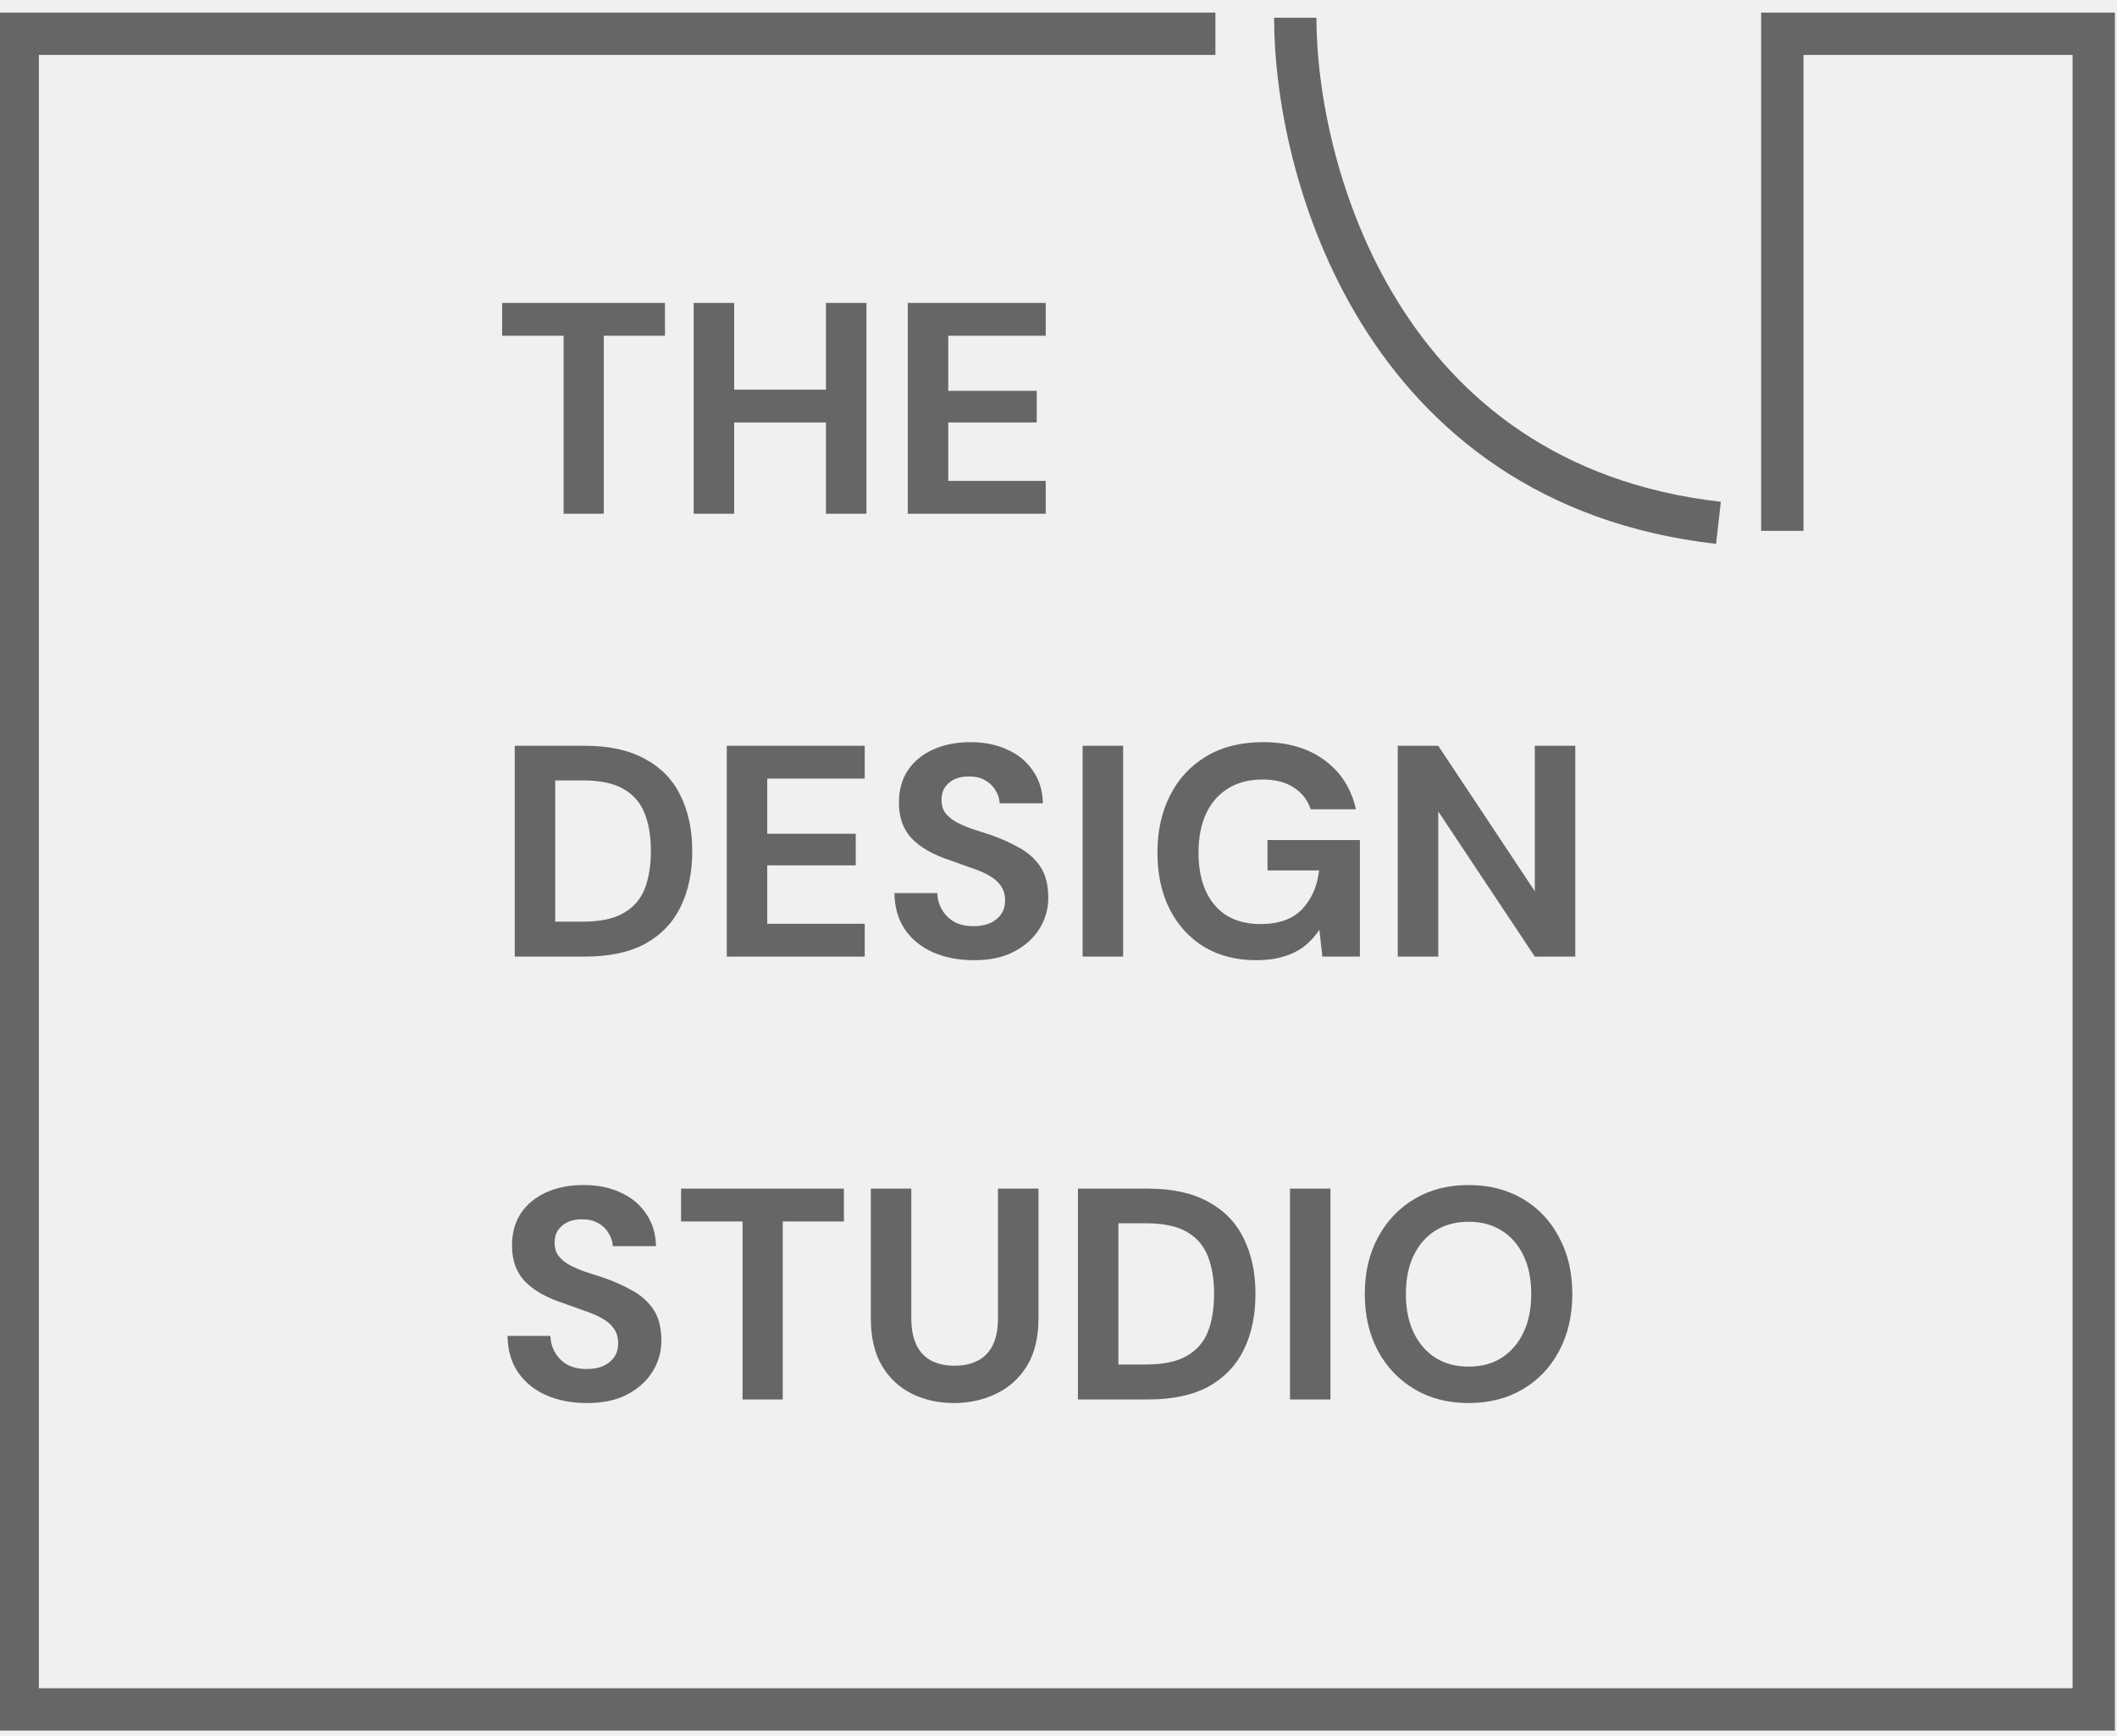
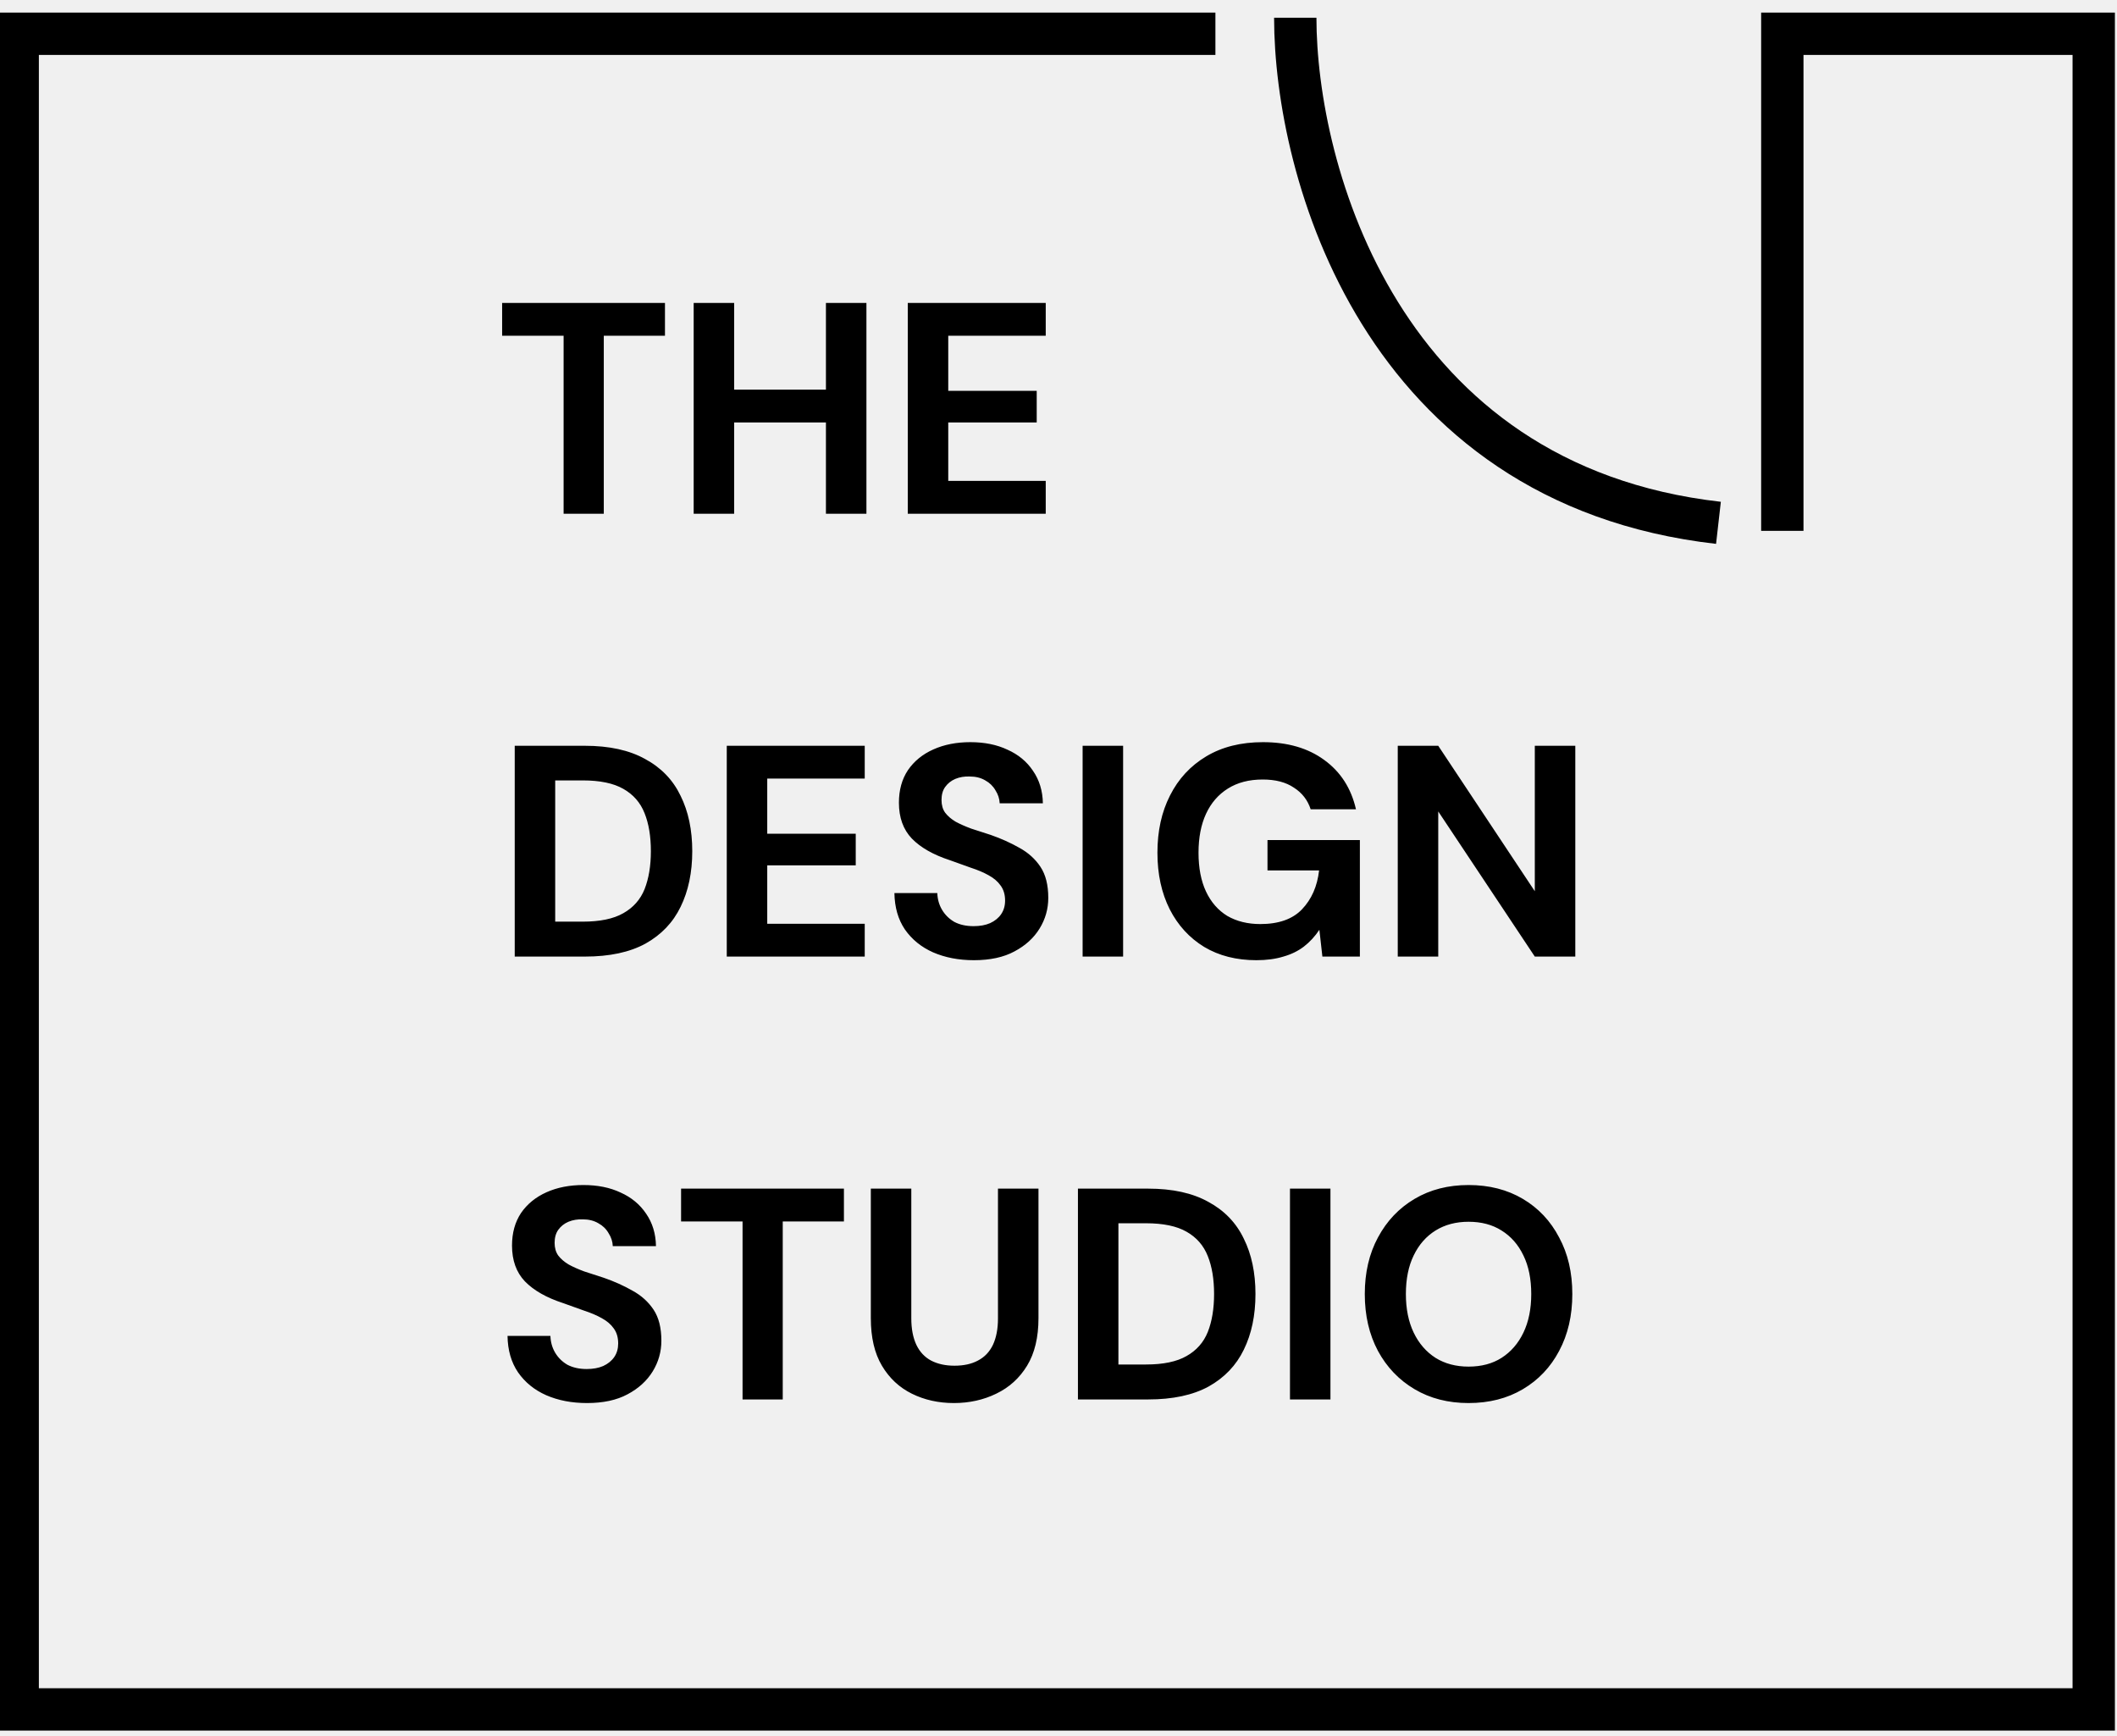
<svg xmlns="http://www.w3.org/2000/svg" width="100" height="82" viewBox="0 0 100 82" fill="none">
  <g clip-path="url(#clip0_210_1805)">
-     <path d="M26.623 24.266V15.859H23.719V14.309H31.411V15.859H28.521V24.266H26.623ZM39.014 24.266V14.309H40.927V24.266H39.014ZM32.767 24.266V14.309H34.679V24.266H32.767ZM34.41 19.956V18.405H39.34V19.956H34.41ZM42.88 24.266V14.309H49.397V15.859H44.792V18.462H48.971V19.956H44.792V22.715H49.397V24.266H42.88ZM24.314 45.184V35.227H27.629C28.781 35.227 29.73 35.436 30.476 35.853C31.232 36.261 31.789 36.839 32.148 37.588C32.516 38.328 32.7 39.2 32.7 40.206C32.7 41.211 32.516 42.088 32.148 42.837C31.789 43.577 31.236 44.155 30.49 44.572C29.744 44.98 28.79 45.184 27.629 45.184H24.314ZM26.226 43.534H27.53C28.342 43.534 28.979 43.401 29.442 43.136C29.914 42.87 30.25 42.491 30.448 41.998C30.646 41.495 30.745 40.898 30.745 40.206C30.745 39.504 30.646 38.906 30.448 38.413C30.25 37.911 29.914 37.527 29.442 37.261C28.979 36.996 28.342 36.863 27.53 36.863H26.226V43.534ZM34.33 45.184V35.227H40.847V36.777H36.242V39.38H40.422V40.874H36.242V43.634H40.847V45.184H34.33ZM46.004 45.355C45.286 45.355 44.644 45.231 44.077 44.985C43.52 44.738 43.076 44.378 42.745 43.904C42.424 43.43 42.259 42.856 42.249 42.183H44.275C44.285 42.477 44.36 42.742 44.502 42.979C44.644 43.216 44.837 43.406 45.083 43.548C45.338 43.681 45.64 43.747 45.989 43.747C46.291 43.747 46.551 43.7 46.769 43.605C46.995 43.501 47.17 43.359 47.293 43.178C47.415 42.998 47.477 42.785 47.477 42.538C47.477 42.254 47.406 42.017 47.264 41.827C47.132 41.637 46.943 41.476 46.698 41.343C46.462 41.211 46.183 41.092 45.862 40.988C45.55 40.874 45.22 40.755 44.87 40.632C44.086 40.376 43.486 40.035 43.071 39.608C42.665 39.181 42.462 38.617 42.462 37.915C42.462 37.318 42.603 36.806 42.887 36.379C43.18 35.952 43.581 35.625 44.091 35.398C44.601 35.17 45.182 35.056 45.834 35.056C46.504 35.056 47.09 35.175 47.59 35.412C48.1 35.639 48.502 35.971 48.794 36.408C49.096 36.844 49.252 37.356 49.262 37.944H47.222C47.212 37.726 47.146 37.522 47.023 37.332C46.91 37.133 46.75 36.977 46.542 36.863C46.334 36.739 46.089 36.678 45.805 36.678C45.56 36.668 45.333 36.706 45.125 36.792C44.927 36.877 44.766 37.005 44.644 37.176C44.53 37.337 44.474 37.541 44.474 37.787C44.474 38.024 44.53 38.224 44.644 38.385C44.766 38.546 44.931 38.688 45.139 38.812C45.347 38.925 45.593 39.034 45.876 39.139C46.159 39.233 46.466 39.333 46.797 39.437C47.288 39.608 47.741 39.812 48.157 40.049C48.572 40.277 48.903 40.575 49.148 40.945C49.394 41.315 49.517 41.803 49.517 42.41C49.517 42.932 49.38 43.416 49.106 43.861C48.832 44.307 48.435 44.667 47.916 44.942C47.406 45.217 46.769 45.355 46.004 45.355ZM51.139 45.184V35.227H53.052V45.184H51.139ZM59.348 45.355C58.404 45.355 57.582 45.146 56.883 44.729C56.184 44.302 55.641 43.709 55.254 42.951C54.867 42.183 54.673 41.291 54.673 40.277C54.673 39.252 54.871 38.352 55.268 37.574C55.665 36.787 56.236 36.17 56.982 35.725C57.728 35.279 58.621 35.056 59.66 35.056C60.822 35.056 61.785 35.336 62.55 35.895C63.324 36.455 63.825 37.233 64.052 38.228H61.912C61.771 37.792 61.506 37.451 61.119 37.204C60.741 36.948 60.25 36.82 59.646 36.82C59.003 36.82 58.456 36.962 58.002 37.247C57.549 37.531 57.204 37.93 56.968 38.442C56.732 38.954 56.614 39.565 56.614 40.277C56.614 40.997 56.732 41.609 56.968 42.112C57.204 42.614 57.539 42.998 57.974 43.264C58.418 43.52 58.937 43.648 59.532 43.648C60.401 43.648 61.058 43.416 61.502 42.951C61.955 42.477 62.224 41.865 62.309 41.116H59.872V39.679H64.236V45.184H62.465L62.323 43.918C62.115 44.231 61.87 44.497 61.587 44.715C61.313 44.923 60.992 45.08 60.623 45.184C60.255 45.298 59.83 45.355 59.348 45.355ZM66.025 45.184V35.227H67.938L72.499 42.097V35.227H74.412V45.184H72.499L67.938 38.328V45.184H66.025ZM27.728 66.273C27.01 66.273 26.368 66.15 25.801 65.903C25.244 65.657 24.8 65.296 24.47 64.822C24.148 64.348 23.983 63.774 23.974 63.101H26C26.009 63.395 26.085 63.661 26.226 63.898C26.368 64.135 26.561 64.324 26.807 64.467C27.062 64.599 27.364 64.666 27.714 64.666C28.016 64.666 28.276 64.618 28.493 64.524C28.72 64.419 28.894 64.277 29.017 64.097C29.14 63.917 29.201 63.703 29.201 63.457C29.201 63.172 29.13 62.935 28.989 62.745C28.857 62.556 28.668 62.395 28.422 62.262C28.186 62.129 27.907 62.011 27.586 61.906C27.275 61.792 26.944 61.674 26.595 61.551C25.811 61.295 25.211 60.953 24.795 60.526C24.389 60.1 24.186 59.535 24.186 58.834C24.186 58.236 24.328 57.724 24.611 57.297C24.904 56.871 25.305 56.544 25.815 56.316C26.325 56.088 26.906 55.975 27.558 55.975C28.229 55.975 28.814 56.093 29.315 56.33C29.825 56.558 30.226 56.89 30.519 57.326C30.821 57.762 30.977 58.274 30.986 58.862H28.946C28.937 58.644 28.871 58.44 28.748 58.251C28.635 58.051 28.474 57.895 28.266 57.781C28.058 57.658 27.813 57.596 27.53 57.596C27.284 57.587 27.057 57.625 26.85 57.71C26.651 57.795 26.491 57.923 26.368 58.094C26.255 58.255 26.198 58.459 26.198 58.706C26.198 58.943 26.255 59.142 26.368 59.303C26.491 59.464 26.656 59.607 26.864 59.73C27.072 59.844 27.317 59.953 27.6 60.057C27.884 60.152 28.191 60.251 28.521 60.356C29.012 60.526 29.466 60.73 29.881 60.967C30.297 61.195 30.627 61.494 30.873 61.864C31.119 62.233 31.241 62.722 31.241 63.329C31.241 63.85 31.104 64.334 30.83 64.78C30.556 65.225 30.16 65.586 29.64 65.861C29.13 66.136 28.493 66.273 27.728 66.273ZM35.076 66.103V57.696H32.172V56.145H39.864V57.696H36.974V66.103H35.076ZM45.059 66.273C44.332 66.273 43.67 66.126 43.075 65.832C42.48 65.538 42.008 65.097 41.659 64.509C41.309 63.921 41.135 63.172 41.135 62.262V56.145H43.047V62.276C43.047 62.769 43.127 63.186 43.288 63.528C43.449 63.86 43.68 64.106 43.982 64.267C44.294 64.429 44.662 64.509 45.087 64.509C45.522 64.509 45.89 64.429 46.192 64.267C46.504 64.106 46.74 63.86 46.901 63.528C47.061 63.186 47.141 62.769 47.141 62.276V56.145H49.054V62.262C49.054 63.172 48.874 63.921 48.516 64.509C48.157 65.097 47.67 65.538 47.056 65.832C46.452 66.126 45.786 66.273 45.059 66.273ZM50.918 66.103V56.145H54.233C55.385 56.145 56.334 56.354 57.08 56.771C57.836 57.179 58.393 57.758 58.752 58.507C59.12 59.246 59.304 60.119 59.304 61.124C59.304 62.129 59.12 63.006 58.752 63.755C58.393 64.495 57.84 65.073 57.094 65.491C56.348 65.899 55.394 66.103 54.233 66.103H50.918ZM52.83 64.452H54.134C54.946 64.452 55.583 64.32 56.046 64.054C56.518 63.789 56.854 63.409 57.052 62.916C57.25 62.414 57.349 61.816 57.349 61.124C57.349 60.422 57.25 59.825 57.052 59.332C56.854 58.829 56.518 58.445 56.046 58.179C55.583 57.914 54.946 57.781 54.134 57.781H52.83V64.452ZM60.934 66.103V56.145H62.846V66.103H60.934ZM69.37 66.273C68.406 66.273 67.556 66.055 66.82 65.619C66.083 65.183 65.507 64.581 65.091 63.812C64.676 63.035 64.468 62.139 64.468 61.124C64.468 60.109 64.676 59.218 65.091 58.45C65.507 57.672 66.083 57.065 66.82 56.629C67.556 56.193 68.406 55.975 69.37 55.975C70.343 55.975 71.197 56.193 71.934 56.629C72.671 57.065 73.242 57.672 73.648 58.45C74.064 59.218 74.271 60.109 74.271 61.124C74.271 62.139 74.064 63.035 73.648 63.812C73.242 64.581 72.671 65.183 71.934 65.619C71.197 66.055 70.343 66.273 69.37 66.273ZM69.37 64.552C69.974 64.552 70.494 64.415 70.928 64.139C71.372 63.855 71.717 63.457 71.962 62.945C72.208 62.432 72.331 61.826 72.331 61.124C72.331 60.413 72.208 59.806 71.962 59.303C71.717 58.791 71.372 58.398 70.928 58.123C70.494 57.847 69.974 57.71 69.37 57.71C68.775 57.71 68.255 57.847 67.811 58.123C67.368 58.398 67.023 58.791 66.777 59.303C66.532 59.806 66.409 60.413 66.409 61.124C66.409 61.826 66.532 62.432 66.777 62.945C67.023 63.457 67.368 63.855 67.811 64.139C68.255 64.415 68.775 64.552 69.37 64.552Z" fill="#666666" />
-     <path d="M84.191 25.074V1.594H98.901V80.745H0.836V1.594H57.412M61.184 0.837C61.184 8.032 65.181 22.878 81.174 24.696" stroke="#666666" stroke-width="2" />
+     <path d="M26.623 24.266V15.859H23.719V14.309H31.411V15.859H28.521V24.266H26.623ZM39.014 24.266V14.309H40.927V24.266H39.014ZM32.767 24.266V14.309H34.679V24.266H32.767ZM34.41 19.956V18.405H39.34V19.956H34.41ZM42.88 24.266V14.309H49.397V15.859H44.792V18.462H48.971V19.956H44.792V22.715H49.397V24.266H42.88ZM24.314 45.184V35.227H27.629C28.781 35.227 29.73 35.436 30.476 35.853C31.232 36.261 31.789 36.839 32.148 37.588C32.516 38.328 32.7 39.2 32.7 40.206C32.7 41.211 32.516 42.088 32.148 42.837C31.789 43.577 31.236 44.155 30.49 44.572C29.744 44.98 28.79 45.184 27.629 45.184H24.314ZM26.226 43.534H27.53C28.342 43.534 28.979 43.401 29.442 43.136C29.914 42.87 30.25 42.491 30.448 41.998C30.646 41.495 30.745 40.898 30.745 40.206C30.745 39.504 30.646 38.906 30.448 38.413C30.25 37.911 29.914 37.527 29.442 37.261C28.979 36.996 28.342 36.863 27.53 36.863H26.226V43.534ZM34.33 45.184V35.227H40.847V36.777H36.242V39.38H40.422V40.874H36.242V43.634H40.847V45.184H34.33ZM46.004 45.355C45.286 45.355 44.644 45.231 44.077 44.985C43.52 44.738 43.076 44.378 42.745 43.904C42.424 43.43 42.259 42.856 42.249 42.183H44.275C44.285 42.477 44.36 42.742 44.502 42.979C44.644 43.216 44.837 43.406 45.083 43.548C45.338 43.681 45.64 43.747 45.989 43.747C46.291 43.747 46.551 43.7 46.769 43.605C46.995 43.501 47.17 43.359 47.293 43.178C47.415 42.998 47.477 42.785 47.477 42.538C47.477 42.254 47.406 42.017 47.264 41.827C47.132 41.637 46.943 41.476 46.698 41.343C46.462 41.211 46.183 41.092 45.862 40.988C45.55 40.874 45.22 40.755 44.87 40.632C44.086 40.376 43.486 40.035 43.071 39.608C42.665 39.181 42.462 38.617 42.462 37.915C42.462 37.318 42.603 36.806 42.887 36.379C43.18 35.952 43.581 35.625 44.091 35.398C44.601 35.17 45.182 35.056 45.834 35.056C46.504 35.056 47.09 35.175 47.59 35.412C48.1 35.639 48.502 35.971 48.794 36.408C49.096 36.844 49.252 37.356 49.262 37.944H47.222C47.212 37.726 47.146 37.522 47.023 37.332C46.91 37.133 46.75 36.977 46.542 36.863C46.334 36.739 46.089 36.678 45.805 36.678C45.56 36.668 45.333 36.706 45.125 36.792C44.927 36.877 44.766 37.005 44.644 37.176C44.53 37.337 44.474 37.541 44.474 37.787C44.474 38.024 44.53 38.224 44.644 38.385C44.766 38.546 44.931 38.688 45.139 38.812C45.347 38.925 45.593 39.034 45.876 39.139C46.159 39.233 46.466 39.333 46.797 39.437C47.288 39.608 47.741 39.812 48.157 40.049C48.572 40.277 48.903 40.575 49.148 40.945C49.394 41.315 49.517 41.803 49.517 42.41C49.517 42.932 49.38 43.416 49.106 43.861C48.832 44.307 48.435 44.667 47.916 44.942C47.406 45.217 46.769 45.355 46.004 45.355ZM51.139 45.184V35.227H53.052V45.184H51.139ZM59.348 45.355C58.404 45.355 57.582 45.146 56.883 44.729C56.184 44.302 55.641 43.709 55.254 42.951C54.867 42.183 54.673 41.291 54.673 40.277C54.673 39.252 54.871 38.352 55.268 37.574C55.665 36.787 56.236 36.17 56.982 35.725C57.728 35.279 58.621 35.056 59.66 35.056C60.822 35.056 61.785 35.336 62.55 35.895C63.324 36.455 63.825 37.233 64.052 38.228H61.912C61.771 37.792 61.506 37.451 61.119 37.204C60.741 36.948 60.25 36.82 59.646 36.82C59.003 36.82 58.456 36.962 58.002 37.247C57.549 37.531 57.204 37.93 56.968 38.442C56.732 38.954 56.614 39.565 56.614 40.277C56.614 40.997 56.732 41.609 56.968 42.112C57.204 42.614 57.539 42.998 57.974 43.264C58.418 43.52 58.937 43.648 59.532 43.648C60.401 43.648 61.058 43.416 61.502 42.951C61.955 42.477 62.224 41.865 62.309 41.116H59.872V39.679H64.236V45.184H62.465L62.323 43.918C62.115 44.231 61.87 44.497 61.587 44.715C61.313 44.923 60.992 45.08 60.623 45.184C60.255 45.298 59.83 45.355 59.348 45.355ZM66.025 45.184V35.227H67.938L72.499 42.097V35.227H74.412V45.184H72.499L67.938 38.328V45.184H66.025ZM27.728 66.273C27.01 66.273 26.368 66.15 25.801 65.903C25.244 65.657 24.8 65.296 24.47 64.822C24.148 64.348 23.983 63.774 23.974 63.101H26C26.009 63.395 26.085 63.661 26.226 63.898C26.368 64.135 26.561 64.324 26.807 64.467C27.062 64.599 27.364 64.666 27.714 64.666C28.016 64.666 28.276 64.618 28.493 64.524C28.72 64.419 28.894 64.277 29.017 64.097C29.14 63.917 29.201 63.703 29.201 63.457C29.201 63.172 29.13 62.935 28.989 62.745C28.857 62.556 28.668 62.395 28.422 62.262C28.186 62.129 27.907 62.011 27.586 61.906C27.275 61.792 26.944 61.674 26.595 61.551C25.811 61.295 25.211 60.953 24.795 60.526C24.389 60.1 24.186 59.535 24.186 58.834C24.186 58.236 24.328 57.724 24.611 57.297C24.904 56.871 25.305 56.544 25.815 56.316C26.325 56.088 26.906 55.975 27.558 55.975C28.229 55.975 28.814 56.093 29.315 56.33C29.825 56.558 30.226 56.89 30.519 57.326C30.821 57.762 30.977 58.274 30.986 58.862H28.946C28.937 58.644 28.871 58.44 28.748 58.251C28.635 58.051 28.474 57.895 28.266 57.781C28.058 57.658 27.813 57.596 27.53 57.596C27.284 57.587 27.057 57.625 26.85 57.71C26.651 57.795 26.491 57.923 26.368 58.094C26.255 58.255 26.198 58.459 26.198 58.706C26.198 58.943 26.255 59.142 26.368 59.303C26.491 59.464 26.656 59.607 26.864 59.73C27.072 59.844 27.317 59.953 27.6 60.057C27.884 60.152 28.191 60.251 28.521 60.356C29.012 60.526 29.466 60.73 29.881 60.967C30.297 61.195 30.627 61.494 30.873 61.864C31.119 62.233 31.241 62.722 31.241 63.329C31.241 63.85 31.104 64.334 30.83 64.78C30.556 65.225 30.16 65.586 29.64 65.861C29.13 66.136 28.493 66.273 27.728 66.273ZM35.076 66.103V57.696H32.172V56.145H39.864V57.696H36.974V66.103H35.076ZM45.059 66.273C44.332 66.273 43.67 66.126 43.075 65.832C42.48 65.538 42.008 65.097 41.659 64.509C41.309 63.921 41.135 63.172 41.135 62.262V56.145H43.047V62.276C43.047 62.769 43.127 63.186 43.288 63.528C43.449 63.86 43.68 64.106 43.982 64.267C44.294 64.429 44.662 64.509 45.087 64.509C45.522 64.509 45.89 64.429 46.192 64.267C46.504 64.106 46.74 63.86 46.901 63.528C47.061 63.186 47.141 62.769 47.141 62.276V56.145H49.054V62.262C49.054 63.172 48.874 63.921 48.516 64.509C48.157 65.097 47.67 65.538 47.056 65.832C46.452 66.126 45.786 66.273 45.059 66.273ZM50.918 66.103V56.145H54.233C55.385 56.145 56.334 56.354 57.08 56.771C57.836 57.179 58.393 57.758 58.752 58.507C59.12 59.246 59.304 60.119 59.304 61.124C59.304 62.129 59.12 63.006 58.752 63.755C58.393 64.495 57.84 65.073 57.094 65.491C56.348 65.899 55.394 66.103 54.233 66.103H50.918ZM52.83 64.452H54.134C54.946 64.452 55.583 64.32 56.046 64.054C56.518 63.789 56.854 63.409 57.052 62.916C57.25 62.414 57.349 61.816 57.349 61.124C57.349 60.422 57.25 59.825 57.052 59.332C56.854 58.829 56.518 58.445 56.046 58.179C55.583 57.914 54.946 57.781 54.134 57.781H52.83V64.452ZM60.934 66.103V56.145H62.846V66.103H60.934ZM69.37 66.273C68.406 66.273 67.556 66.055 66.82 65.619C66.083 65.183 65.507 64.581 65.091 63.812C64.676 63.035 64.468 62.139 64.468 61.124C64.468 60.109 64.676 59.218 65.091 58.45C65.507 57.672 66.083 57.065 66.82 56.629C67.556 56.193 68.406 55.975 69.37 55.975C70.343 55.975 71.197 56.193 71.934 56.629C72.671 57.065 73.242 57.672 73.648 58.45C74.064 59.218 74.271 60.109 74.271 61.124C74.271 62.139 74.064 63.035 73.648 63.812C73.242 64.581 72.671 65.183 71.934 65.619C71.197 66.055 70.343 66.273 69.37 66.273ZM69.37 64.552C69.974 64.552 70.494 64.415 70.928 64.139C71.372 63.855 71.717 63.457 71.962 62.945C72.208 62.432 72.331 61.826 72.331 61.124C72.331 60.413 72.208 59.806 71.962 59.303C71.717 58.791 71.372 58.398 70.928 58.123C70.494 57.847 69.974 57.71 69.37 57.71C68.775 57.71 68.255 57.847 67.811 58.123C67.368 58.398 67.023 58.791 66.777 59.303C66.532 59.806 66.409 60.413 66.409 61.124C66.409 61.826 66.532 62.432 66.777 62.945C67.023 63.457 67.368 63.855 67.811 64.139C68.255 64.415 68.775 64.552 69.37 64.552Z" fill="black" />
+     <path d="M84.191 25.074V1.594H98.901V80.745H0.836V1.594H57.412M61.184 0.837C61.184 8.032 65.181 22.878 81.174 24.696" stroke="black" stroke-width="2" />
  </g>
  <defs>
    <clipPath id="clip0_210_1805">
      <rect width="100" height="82" fill="white" />
    </clipPath>
  </defs>
</svg>
